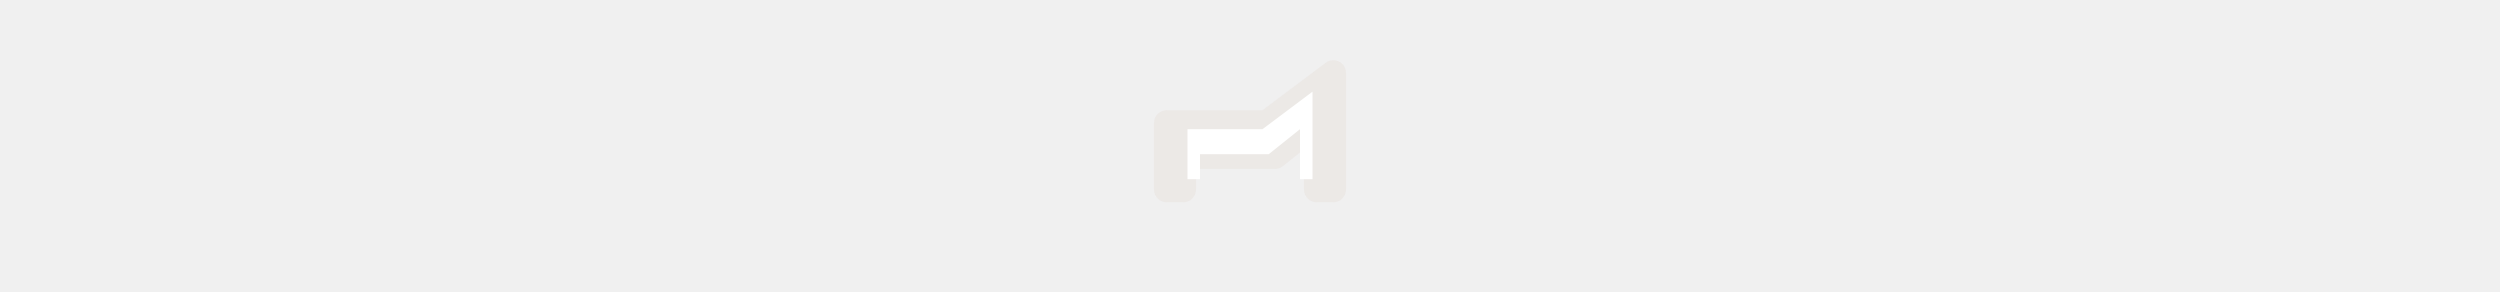
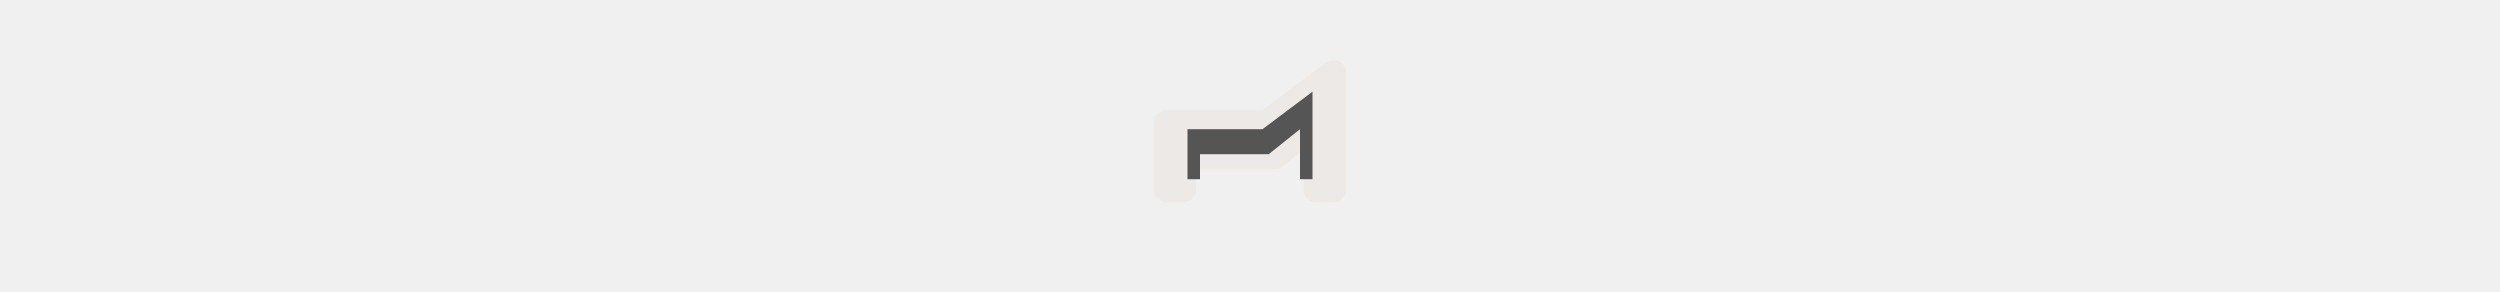
<svg xmlns="http://www.w3.org/2000/svg" width="300" height="35" viewBox="0 0 300 35" fill="none" version="1.1" id="svg4">
  <g transform="translate(135, 2) scale(1.875 1.875) ">
    <defs id="defs8" />
    <path style="opacity:0.8;vector-effect:none;fill:#ebe7e4;fill-opacity:1;stroke-width:1.25;stroke-linecap:butt;stroke-linejoin:miter;stroke-miterlimit:4;stroke-dasharray:none;stroke-dashoffset:0;stroke-opacity:1" id="path2-3" d="m 14.637,1.65 a 1.015,1.015 0 0 0 -0.58,0.203 L 8.996,5.65 H 1.334 A 1.015,1.015 0 0 0 0.318,6.666 V 12 A 1.015,1.015 0 0 0 1.334,13.016 H 2.666 A 1.015,1.015 0 0 0 3.682,12 V 10.35 H 10 a 1.015,1.015 0 0 0 0.635,-0.223 L 12.318,8.779 V 12 a 1.015,1.015 0 0 0 1.016,1.016 h 1.332 A 1.015,1.015 0 0 0 15.682,12 V 2.666 a 1.015,1.015 0 0 0 -1.045,-1.016 z" transform="matrix(0.8,0,0,0.8,1.6,1.466559)" />
  </g>
  <g transform="translate(141, 8) scale(0.375 0.375) ">
    <defs id="defs8" />
-     <path d="M 4,20 H 28 L 44,8 V 36 H 40 V 20 L 30,28 H 8 v 8 H 4 Z" id="path2" style="fill:#ffffff;fill-opacity:1" />
+     <path d="M 4,20 H 28 L 44,8 V 36 H 40 V 20 L 30,28 H 8 v 8 H 4 Z" id="path2" style="fill:#555555;fill-opacity:1" />
  </g>
</svg>
